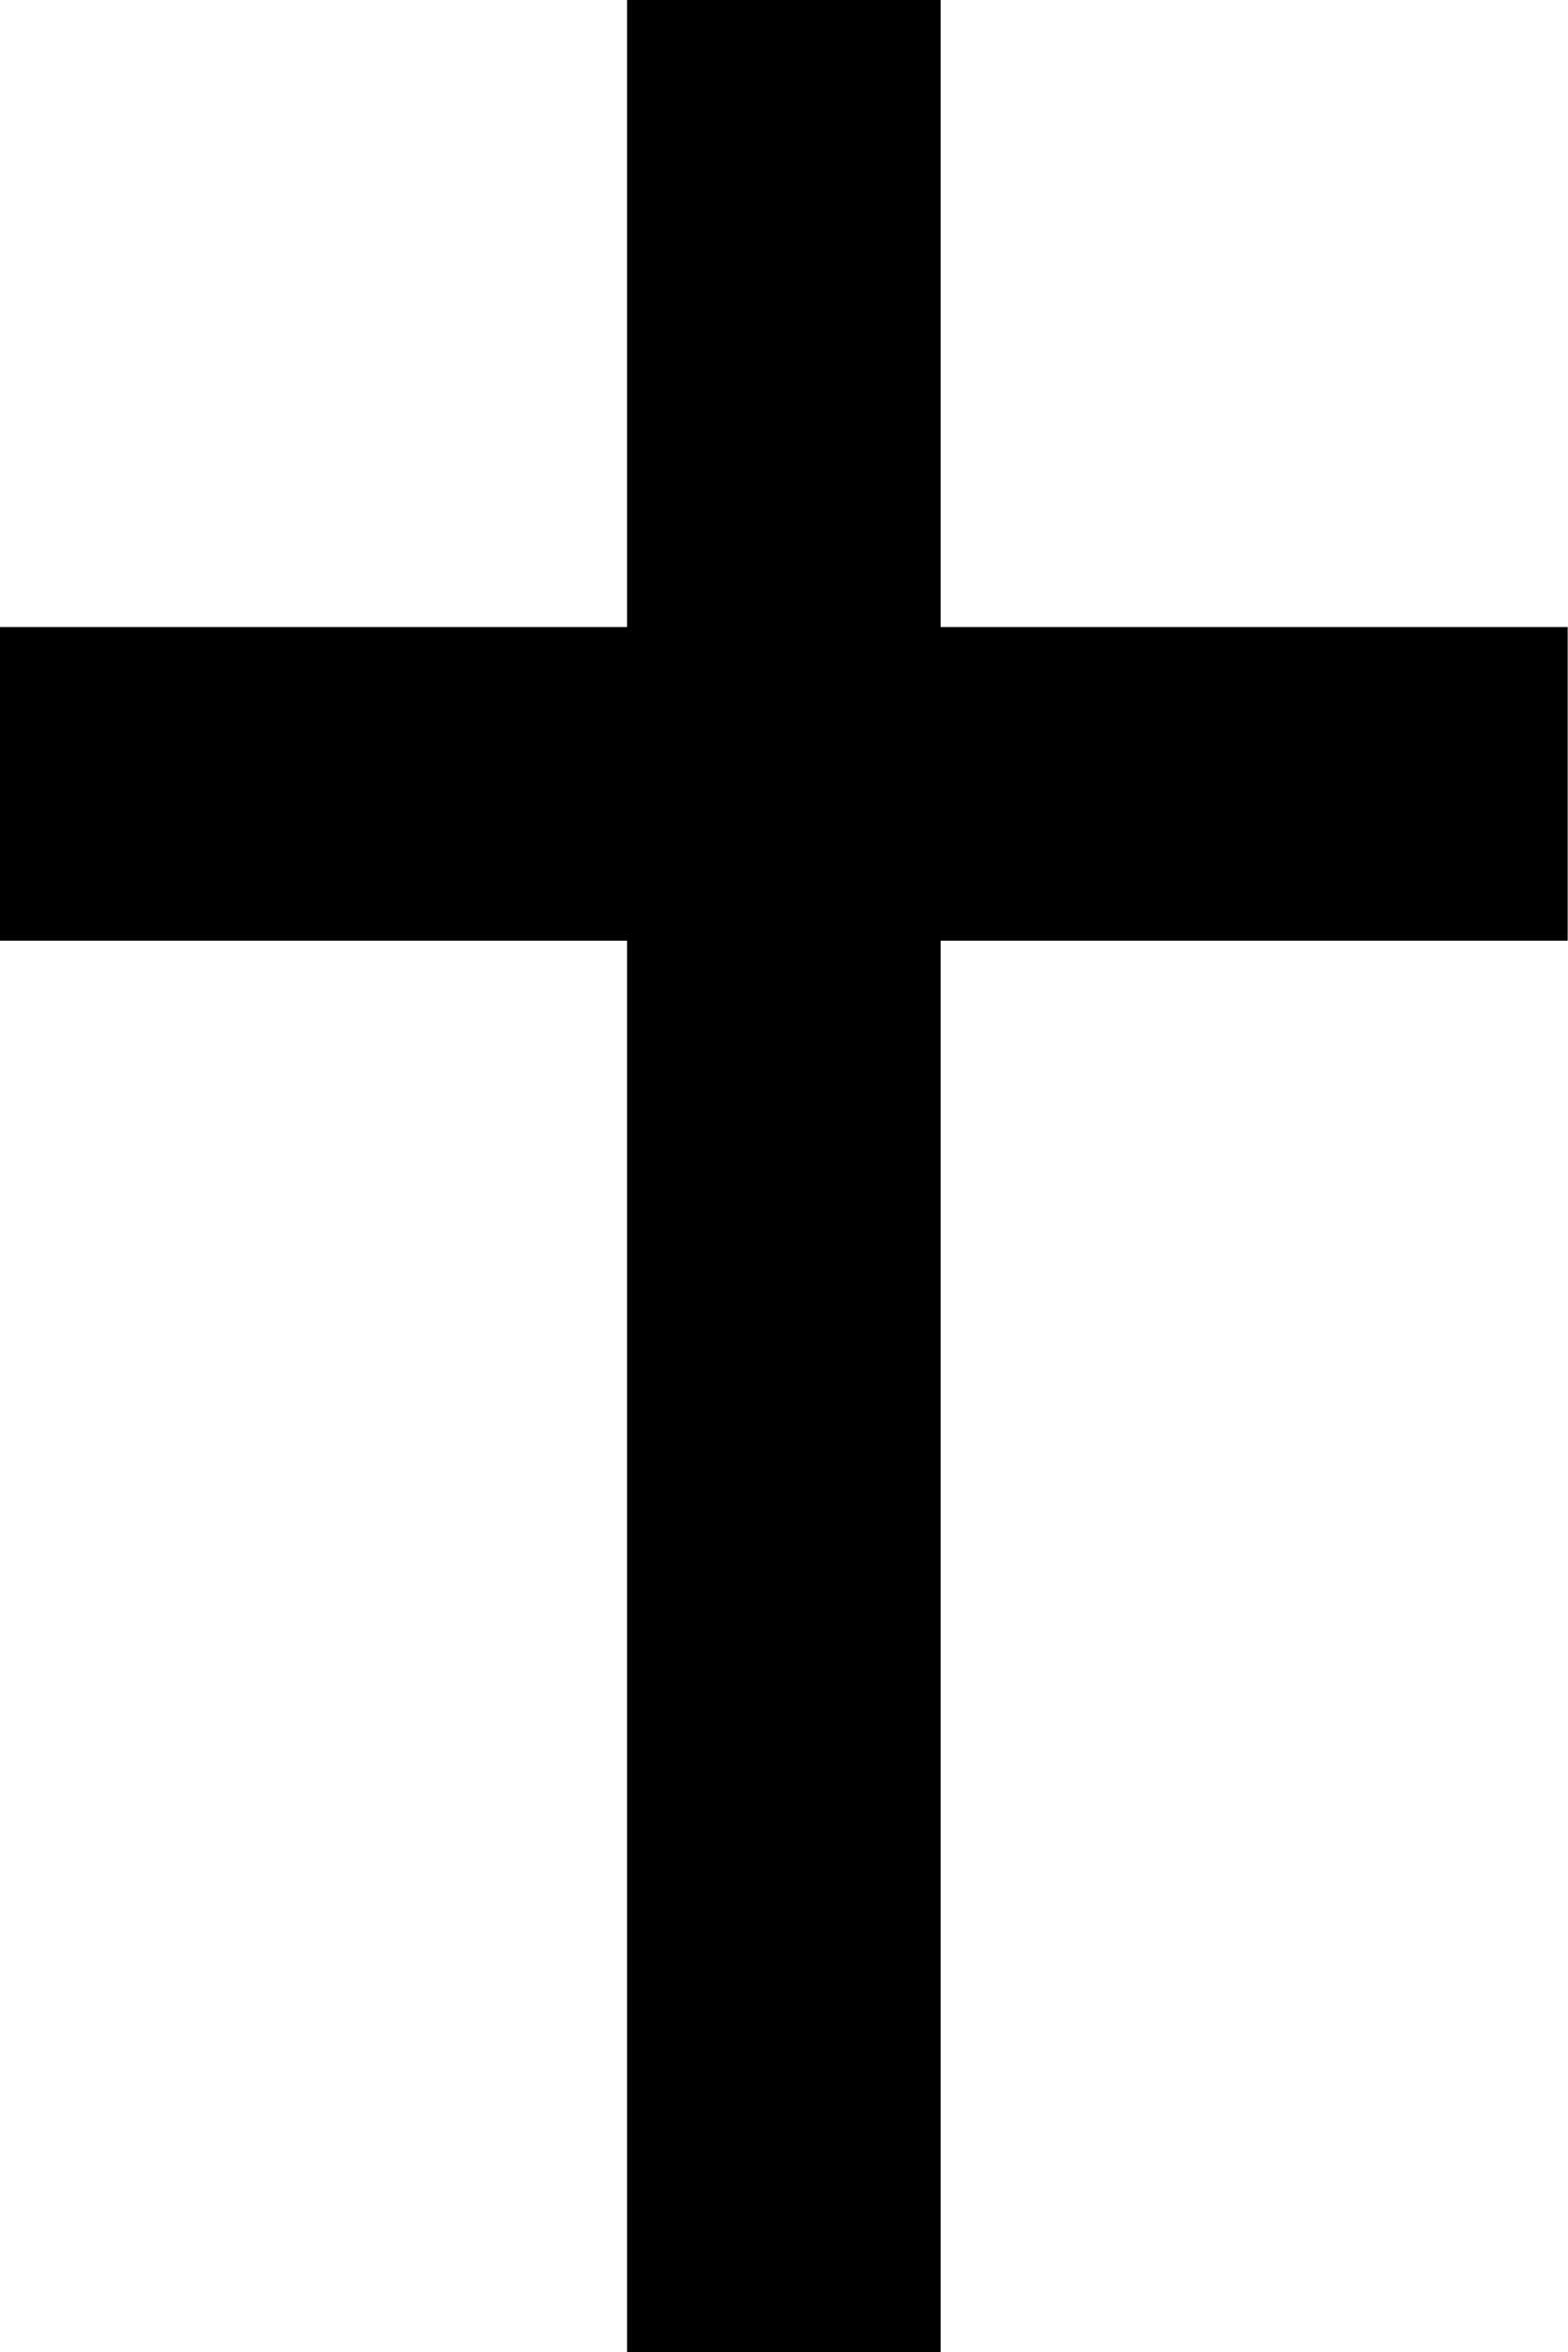
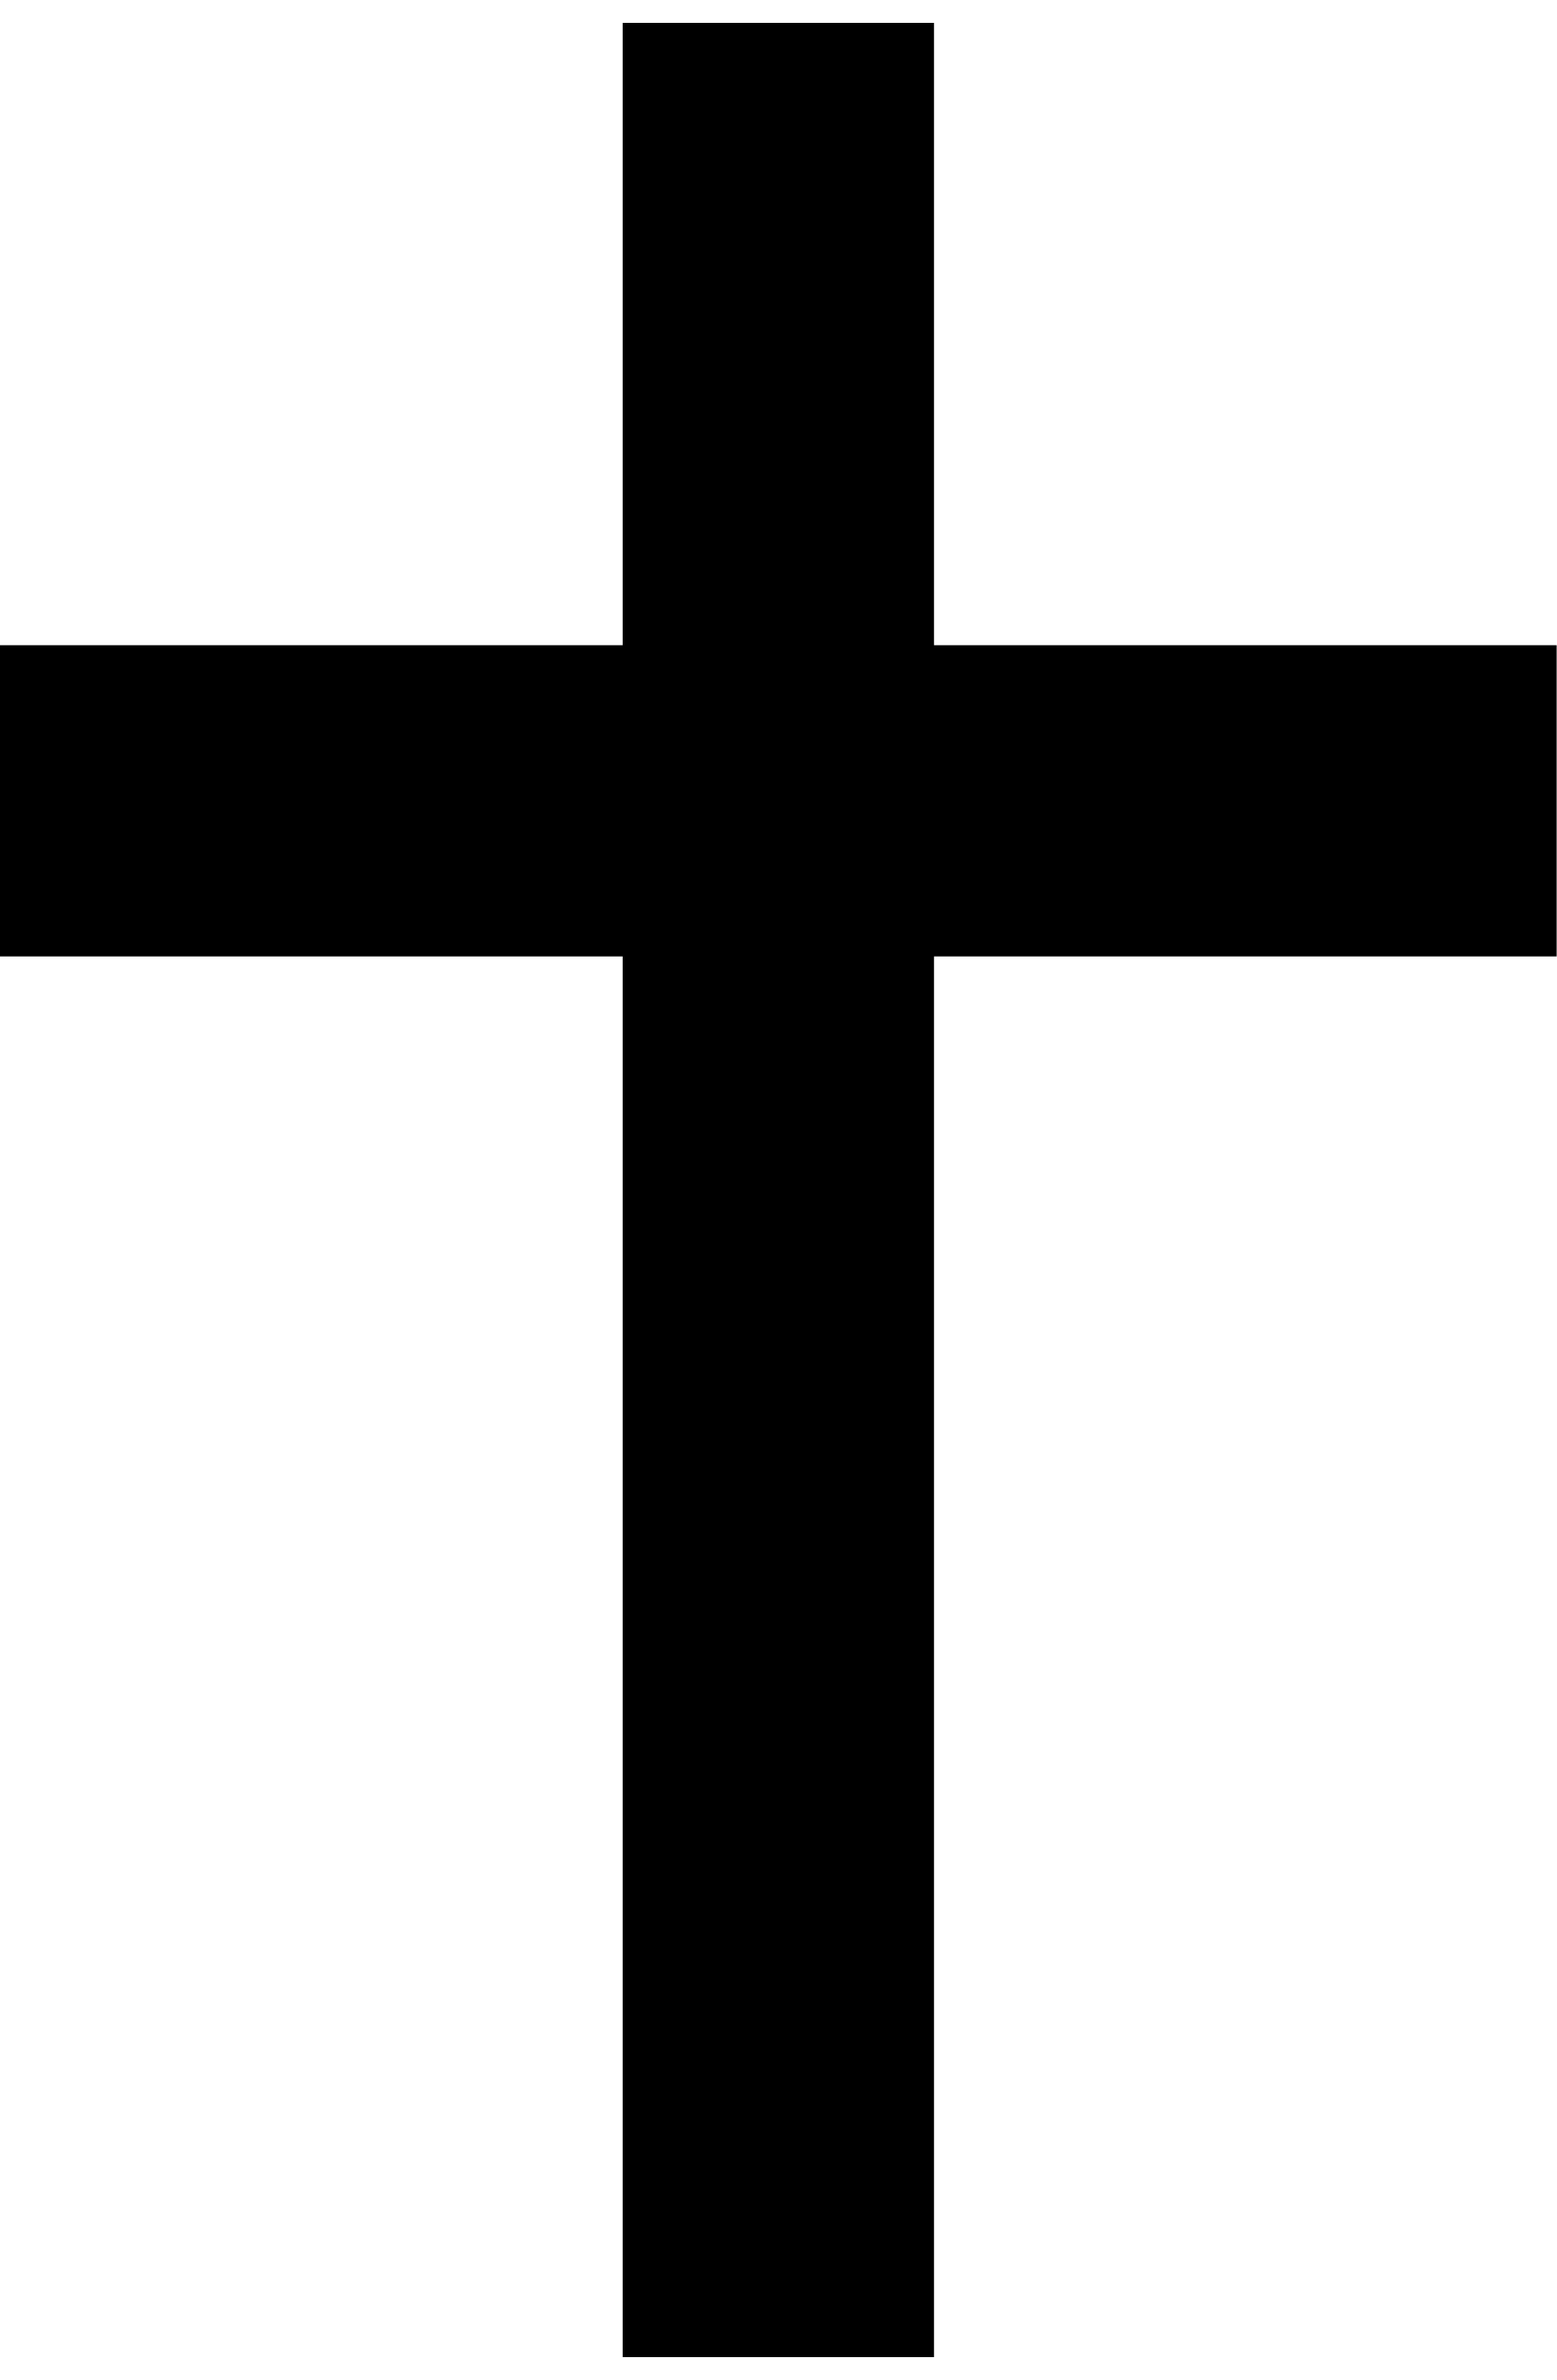
- <svg xmlns="http://www.w3.org/2000/svg" width="20" height="30" version="1.1" viewBox="0 0 10 15">
+ <svg xmlns="http://www.w3.org/2000/svg" width="17" height="26" version="1.1" viewBox="0 0 10 15">
  <g transform="translate(-93.013 -668.36)">
    <path d="m97.013 668.36v3.999h-4v2h4v9.001h2v-9.001h4v-2h-4v-3.999z" />
  </g>
</svg>
